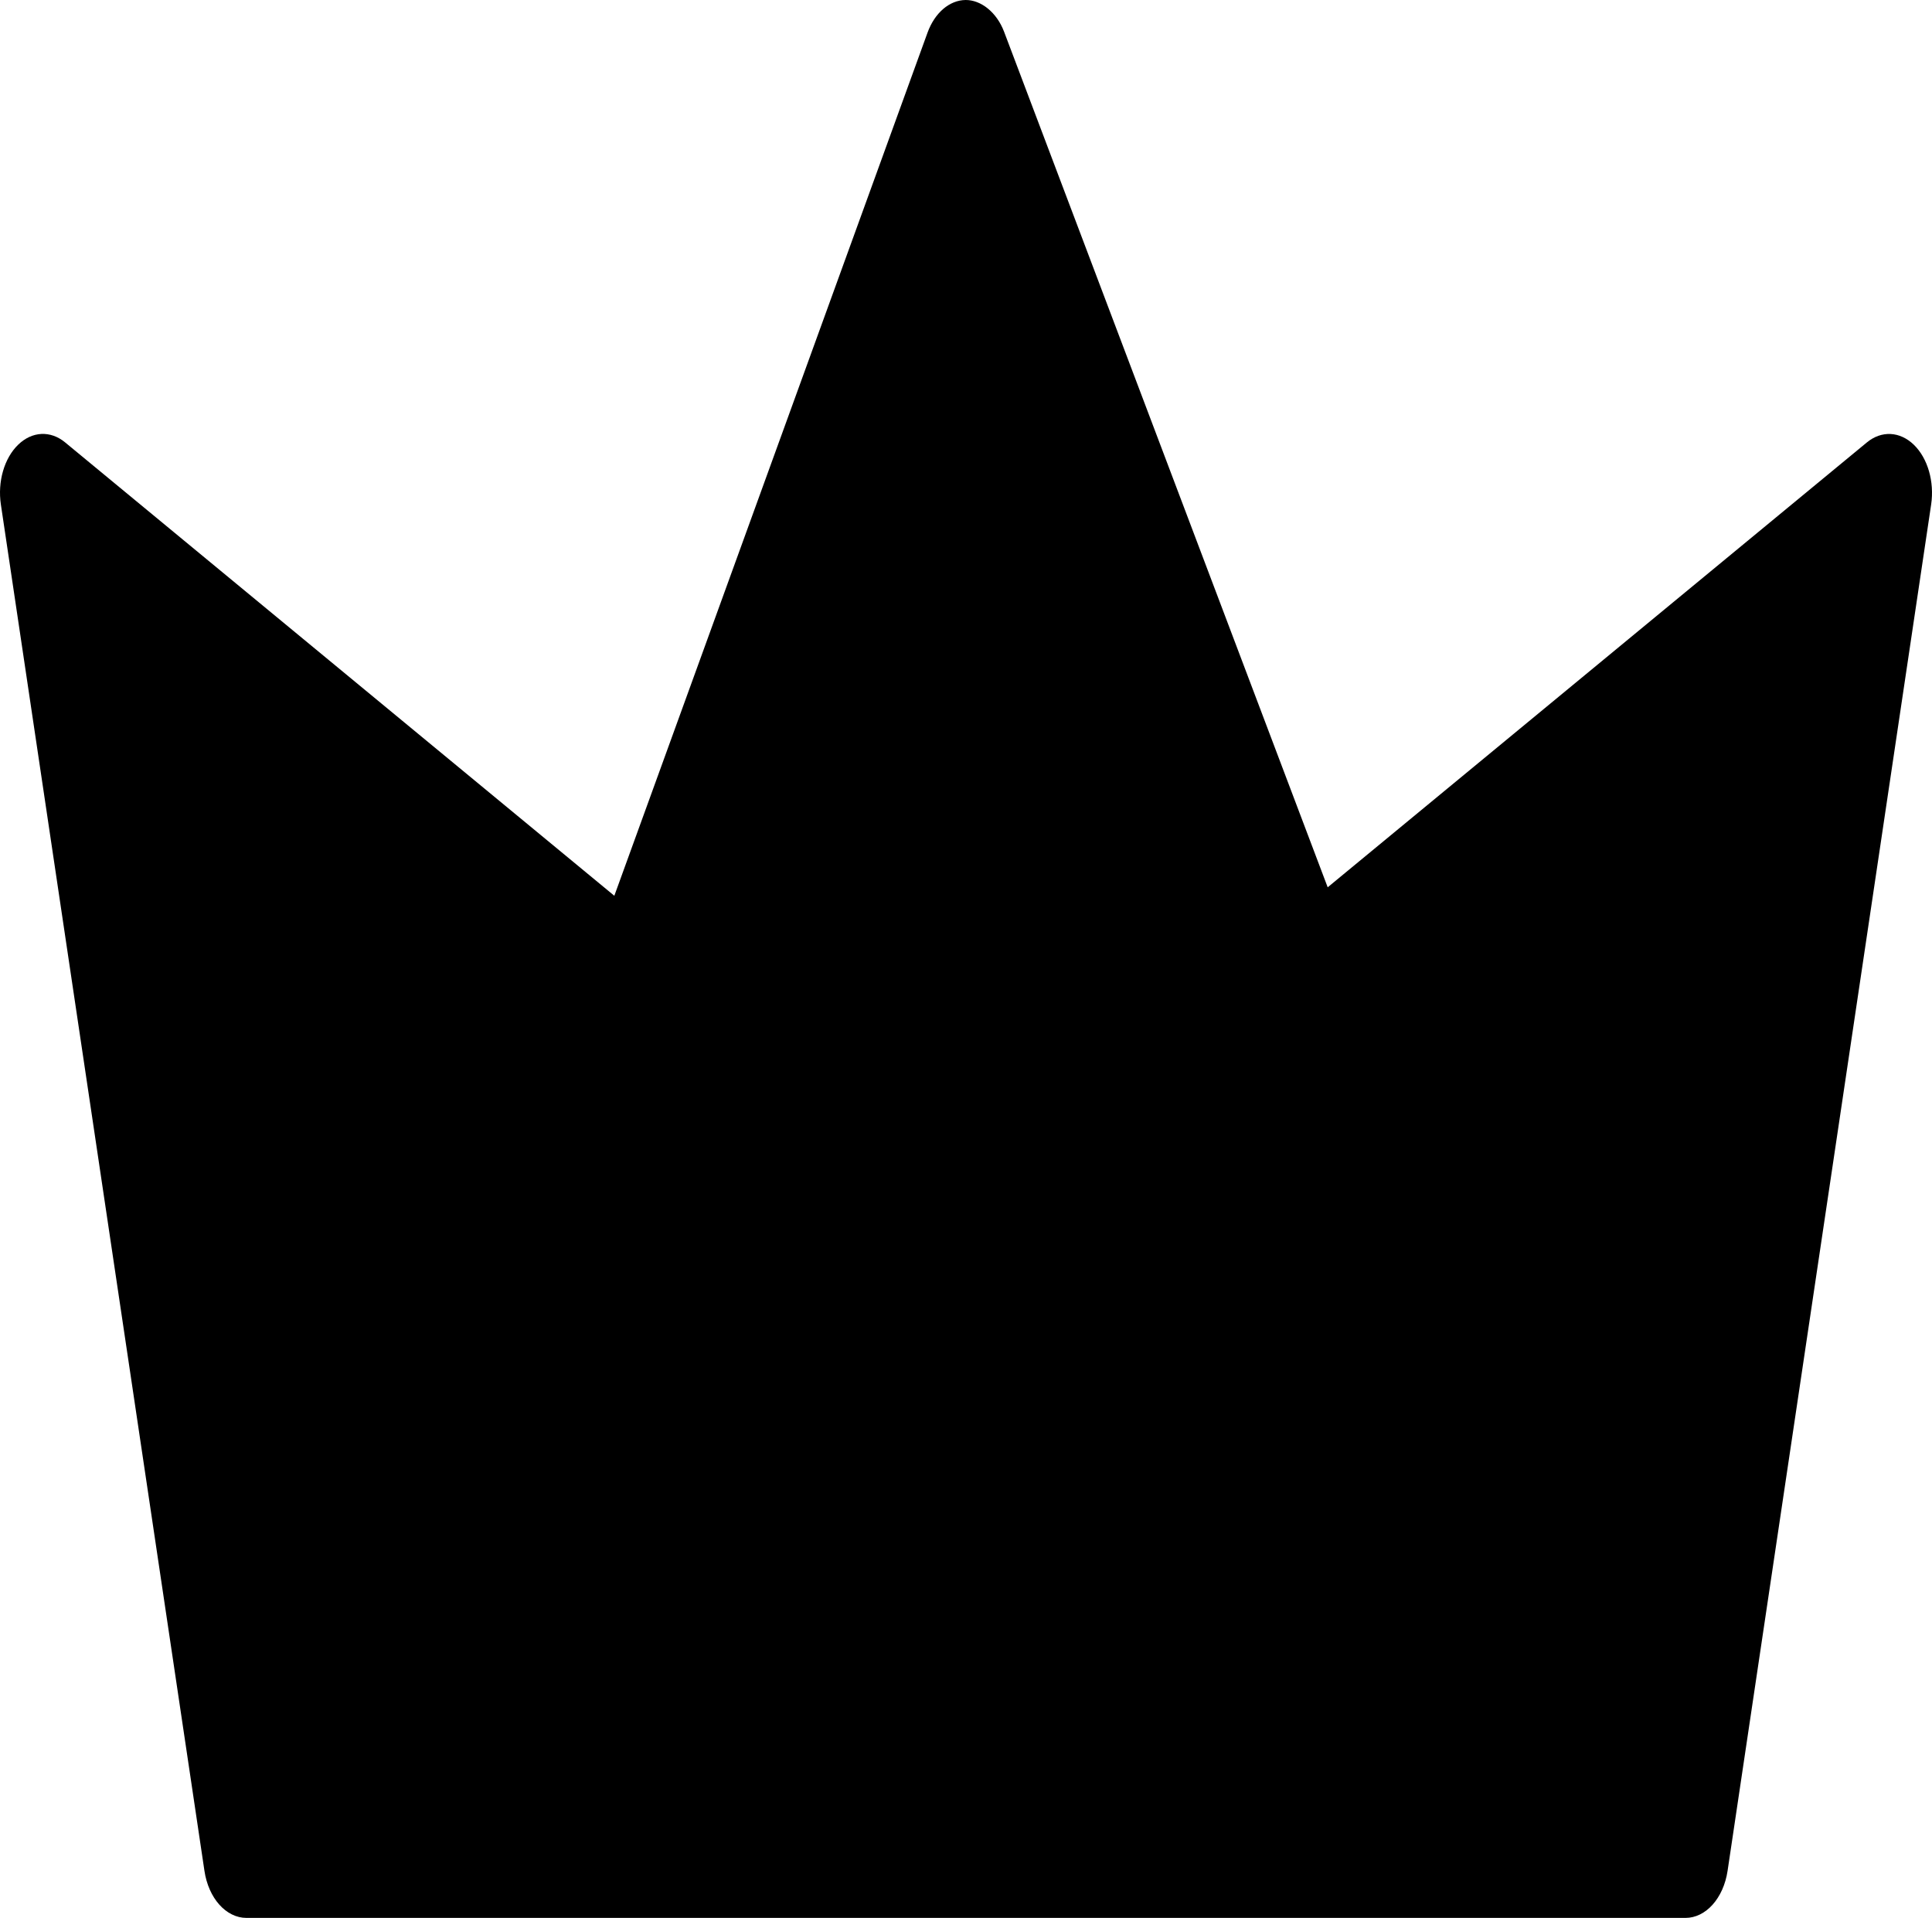
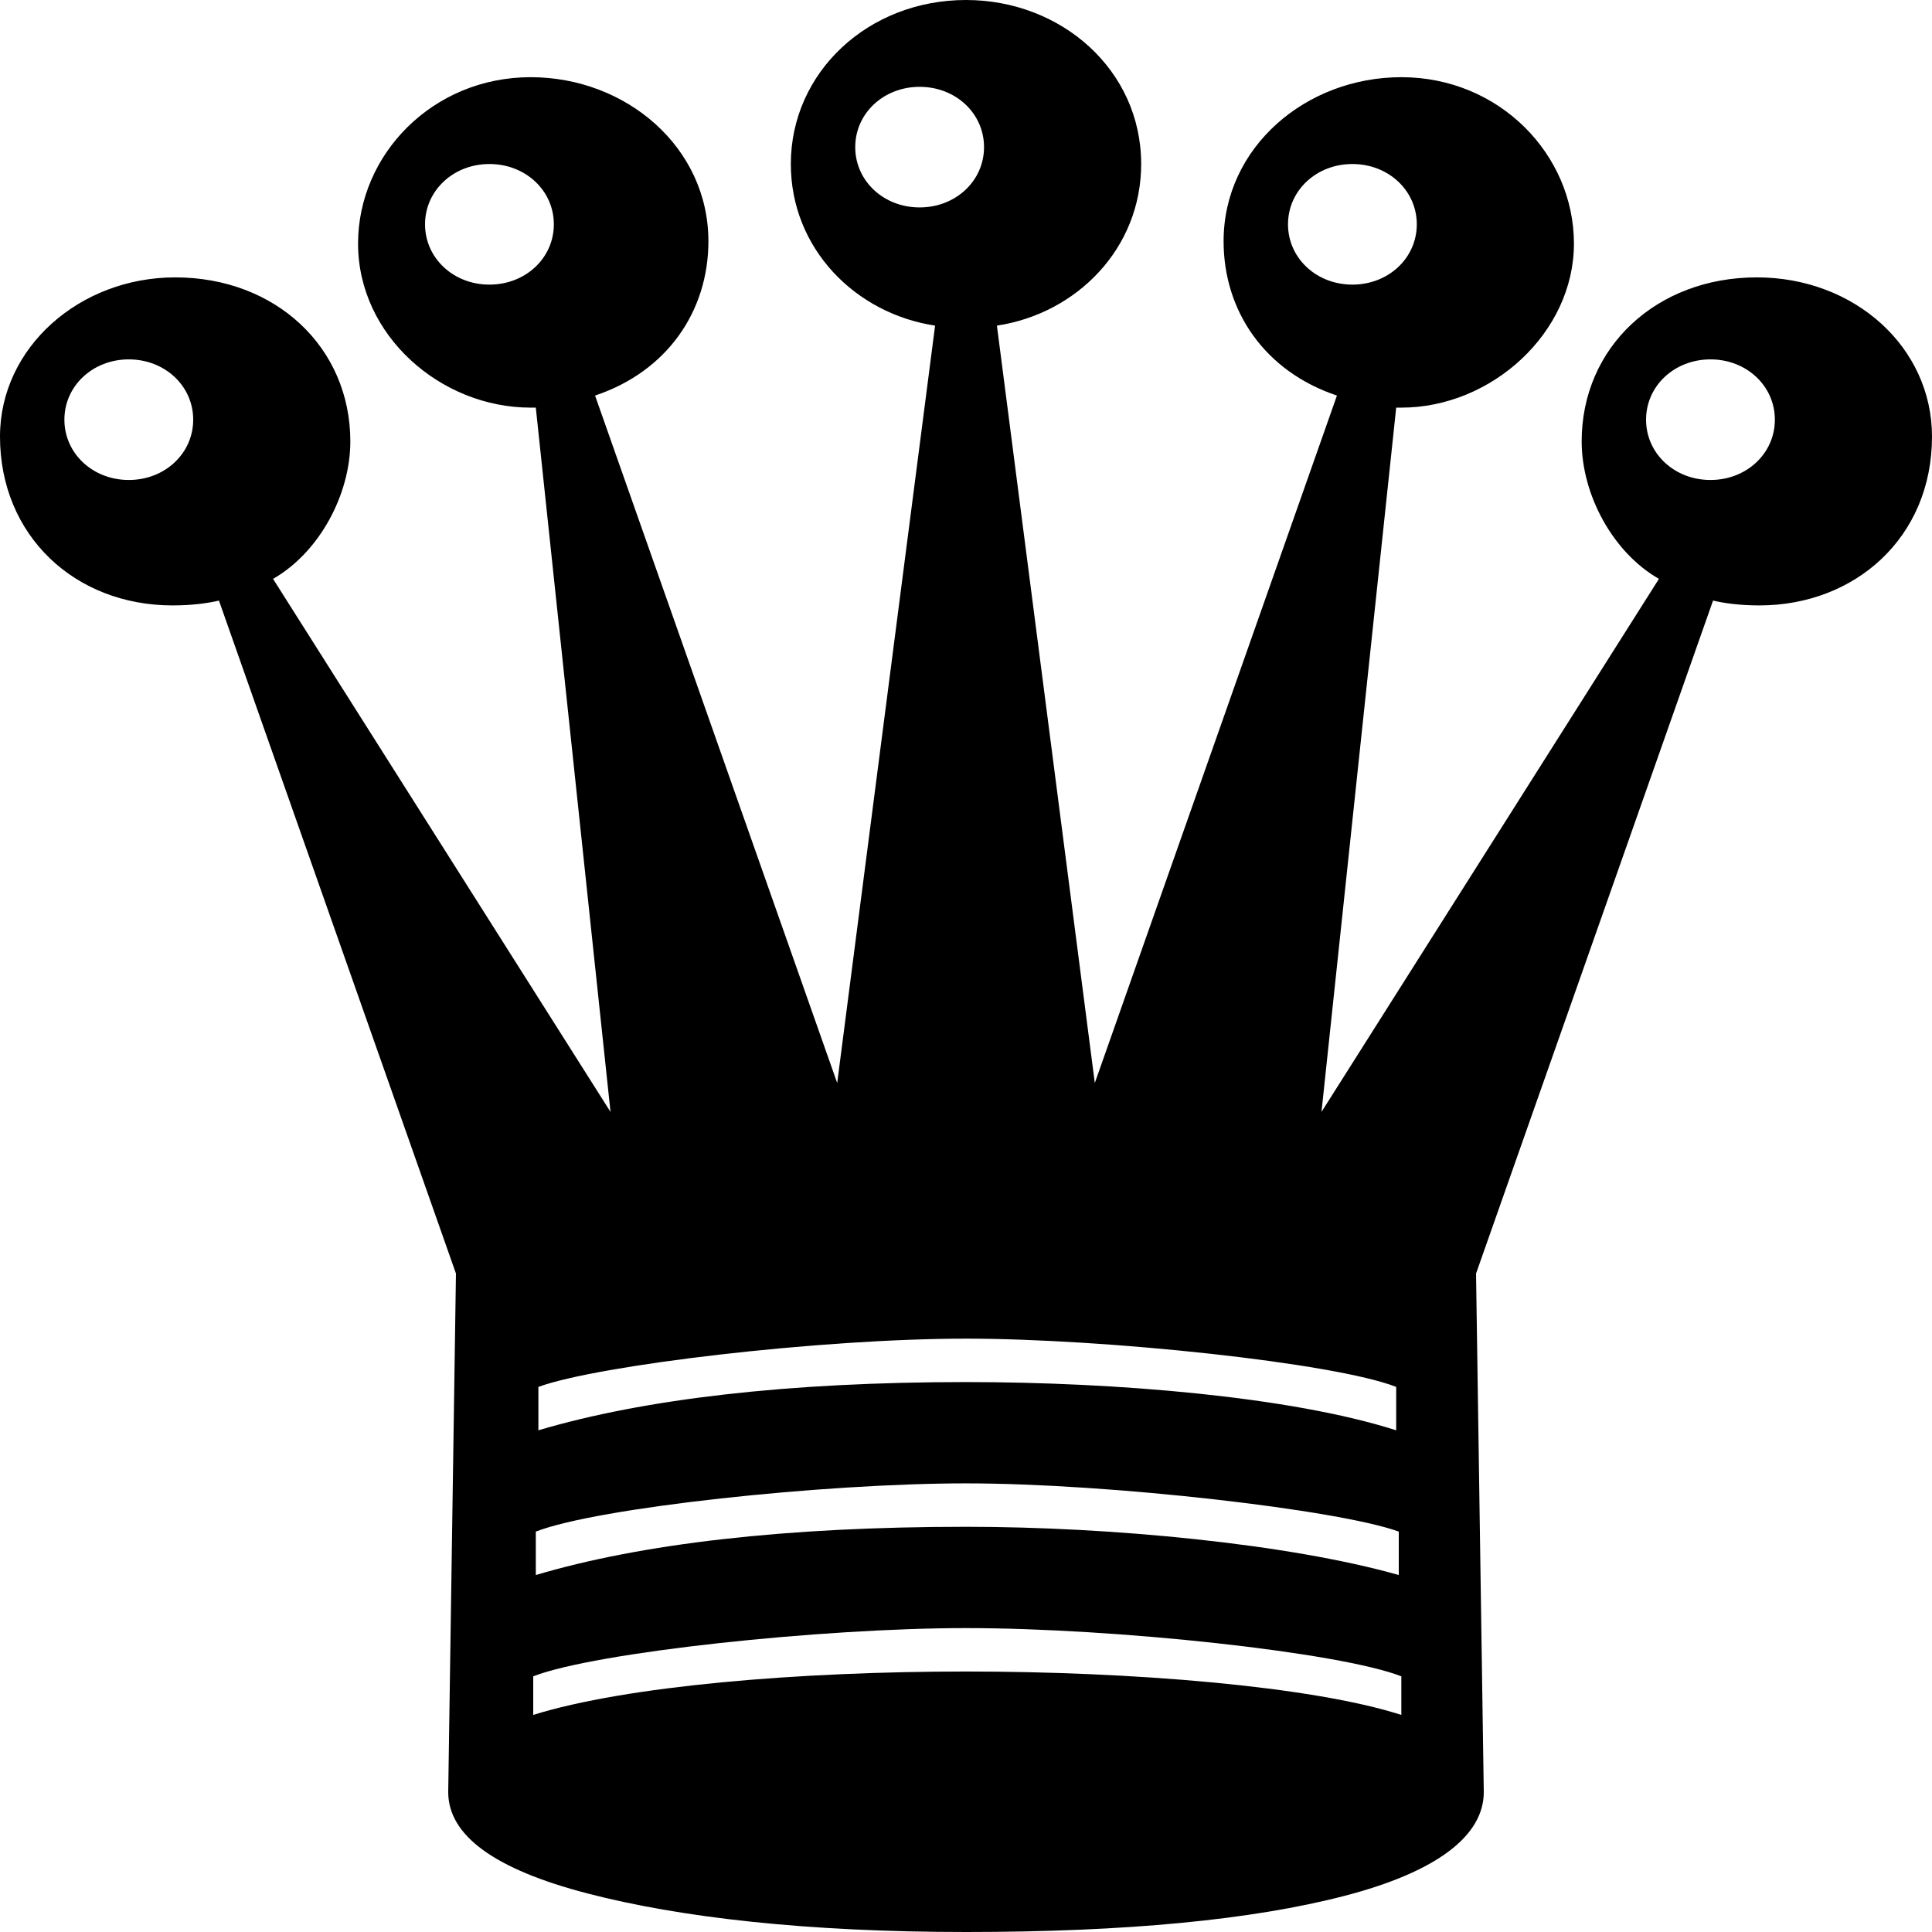
- <svg xmlns="http://www.w3.org/2000/svg" width="276" height="274" viewBox="0 0 276 274" fill="none">
-   <path d="M240.782 274H35.213C32.297 274 29.785 271.19 29.206 267.275L0.125 72.076C-0.363 68.808 0.606 65.456 2.596 63.532C4.583 61.604 7.215 61.478 9.3 63.2L87.76 127.972L132.505 4.662C133.533 1.831 135.636 0.025 137.945 6.80205e-05C140.12 -0.013 142.377 1.726 143.441 4.536L189.67 126.762L266.698 63.205C268.787 61.483 271.412 61.613 273.402 63.536C275.392 65.46 276.361 68.812 275.877 72.08L246.796 267.28C246.207 271.19 243.695 274 240.782 274Z" fill="black" />
+ <svg xmlns="http://www.w3.org/2000/svg" width="247" height="247" viewBox="0 0 247 247" fill="none">
+   <path d="M123.5 247C143.919 247 160.056 245.458 171.912 242.375C183.768 239.291 189.696 234.665 189.696 229.115L188.708 162.816L219.007 76.783C220.324 77.091 222.3 77.4 224.935 77.4C237.12 77.4 247 68.765 247 55.814C247 44.404 237.12 35.462 224.605 35.462C211.761 35.462 202.211 44.404 202.211 56.431C202.211 63.215 206.163 70.615 212.091 74.007L168.948 142.156L178.499 52.114H179.157C190.684 52.114 201.223 42.554 201.223 31.145C201.223 19.735 191.672 9.868 179.157 9.868C166.972 9.868 156.433 18.81 156.433 30.837C156.433 39.779 161.703 47.488 170.924 50.572L139.967 138.456L127.452 41.629C137.661 40.087 145.895 31.762 145.895 20.969C145.895 8.943 135.685 0 123.5 0C110.985 0 101.105 9.251 101.105 20.969C101.105 31.762 109.339 40.087 119.548 41.629L107.033 138.456L76.076 50.572C85.297 47.488 90.567 39.779 90.567 30.837C90.567 18.81 80.028 9.868 67.843 9.868C55.328 9.868 45.777 19.735 45.777 31.145C45.777 42.863 56.316 52.114 67.843 52.114H68.501L78.052 142.156L34.909 74.007C40.837 70.615 44.789 63.215 44.789 56.431C44.789 44.404 35.239 35.462 22.395 35.462C10.209 35.462 0 44.404 0 55.814C0 68.457 9.551 77.4 22.065 77.4C24.7 77.4 26.676 77.091 27.993 76.783L58.292 162.816L57.304 229.115C57.304 234.665 63.232 238.983 75.088 242.066C86.944 245.15 103.081 247 123.5 247ZM117.572 26.519C112.961 26.519 109.339 23.127 109.339 18.81C109.339 14.493 112.961 11.101 117.572 11.101C122.183 11.101 125.805 14.493 125.805 18.81C125.805 23.127 122.183 26.519 117.572 26.519ZM62.573 36.387C57.963 36.387 54.34 32.995 54.34 28.678C54.34 24.361 57.963 20.969 62.573 20.969C67.184 20.969 70.807 24.361 70.807 28.678C70.807 32.995 67.184 36.387 62.573 36.387ZM172.9 36.387C168.289 36.387 164.667 32.995 164.667 28.678C164.667 24.361 168.289 20.969 172.9 20.969C177.511 20.969 181.133 24.361 181.133 28.678C181.133 32.995 177.511 36.387 172.9 36.387ZM16.467 61.364C11.856 61.364 8.233 57.972 8.233 53.655C8.233 49.338 11.856 45.946 16.467 45.946C21.077 45.946 24.7 49.338 24.7 53.655C24.7 57.972 21.077 61.364 16.467 61.364ZM218.677 61.364C214.067 61.364 210.444 57.972 210.444 53.655C210.444 49.338 214.067 45.946 218.677 45.946C223.288 45.946 226.911 49.338 226.911 53.655C226.911 57.972 223.288 61.364 218.677 61.364ZM68.831 182.86V177.31C76.405 174.534 104.728 171.142 123.5 171.142C141.284 171.142 170.595 174.226 178.499 177.31V182.86C164.996 178.543 142.601 176.693 123.5 176.693C100.776 176.693 82.333 178.851 68.831 182.86ZM68.501 201.362V195.811C76.405 192.728 105.387 189.644 123.5 189.644C141.943 189.644 171.253 193.036 178.828 195.811V201.362C164.667 197.353 141.943 195.195 123.5 195.195C100.447 195.195 82.004 197.353 68.501 201.362ZM68.172 219.247V214.313C76.076 211.23 105.057 208.146 123.5 208.146C142.601 208.146 171.253 211.23 179.157 214.313V219.247C167.631 215.547 144.577 213.697 123.5 213.697C102.093 213.697 80.028 215.547 68.172 219.247Z" fill="black" />
</svg>
